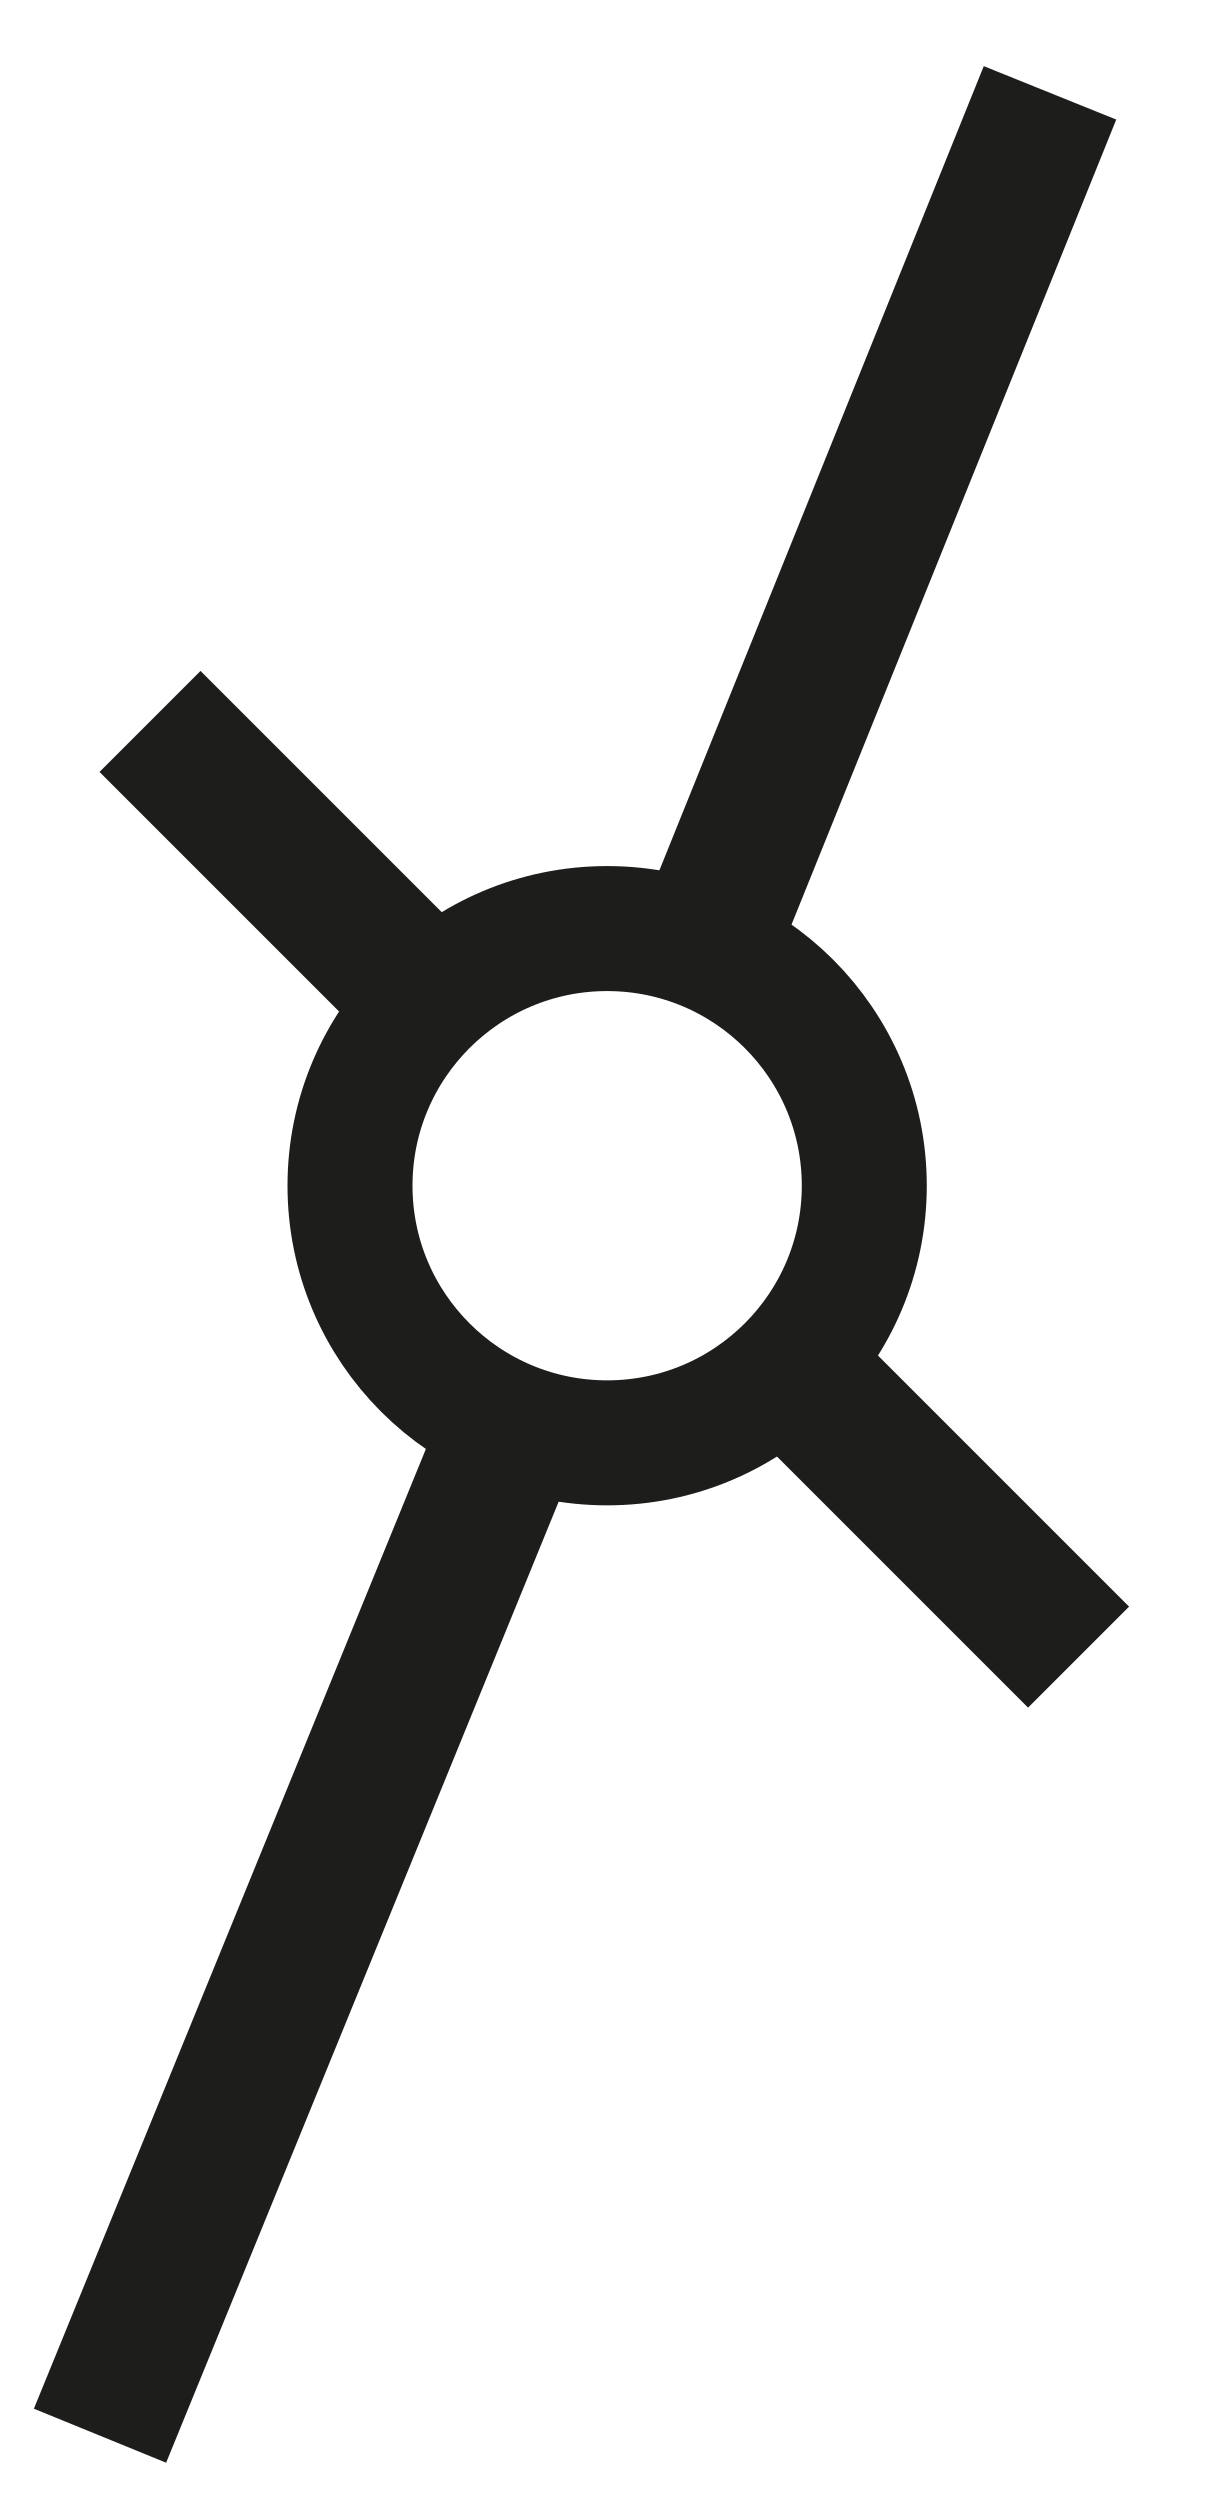
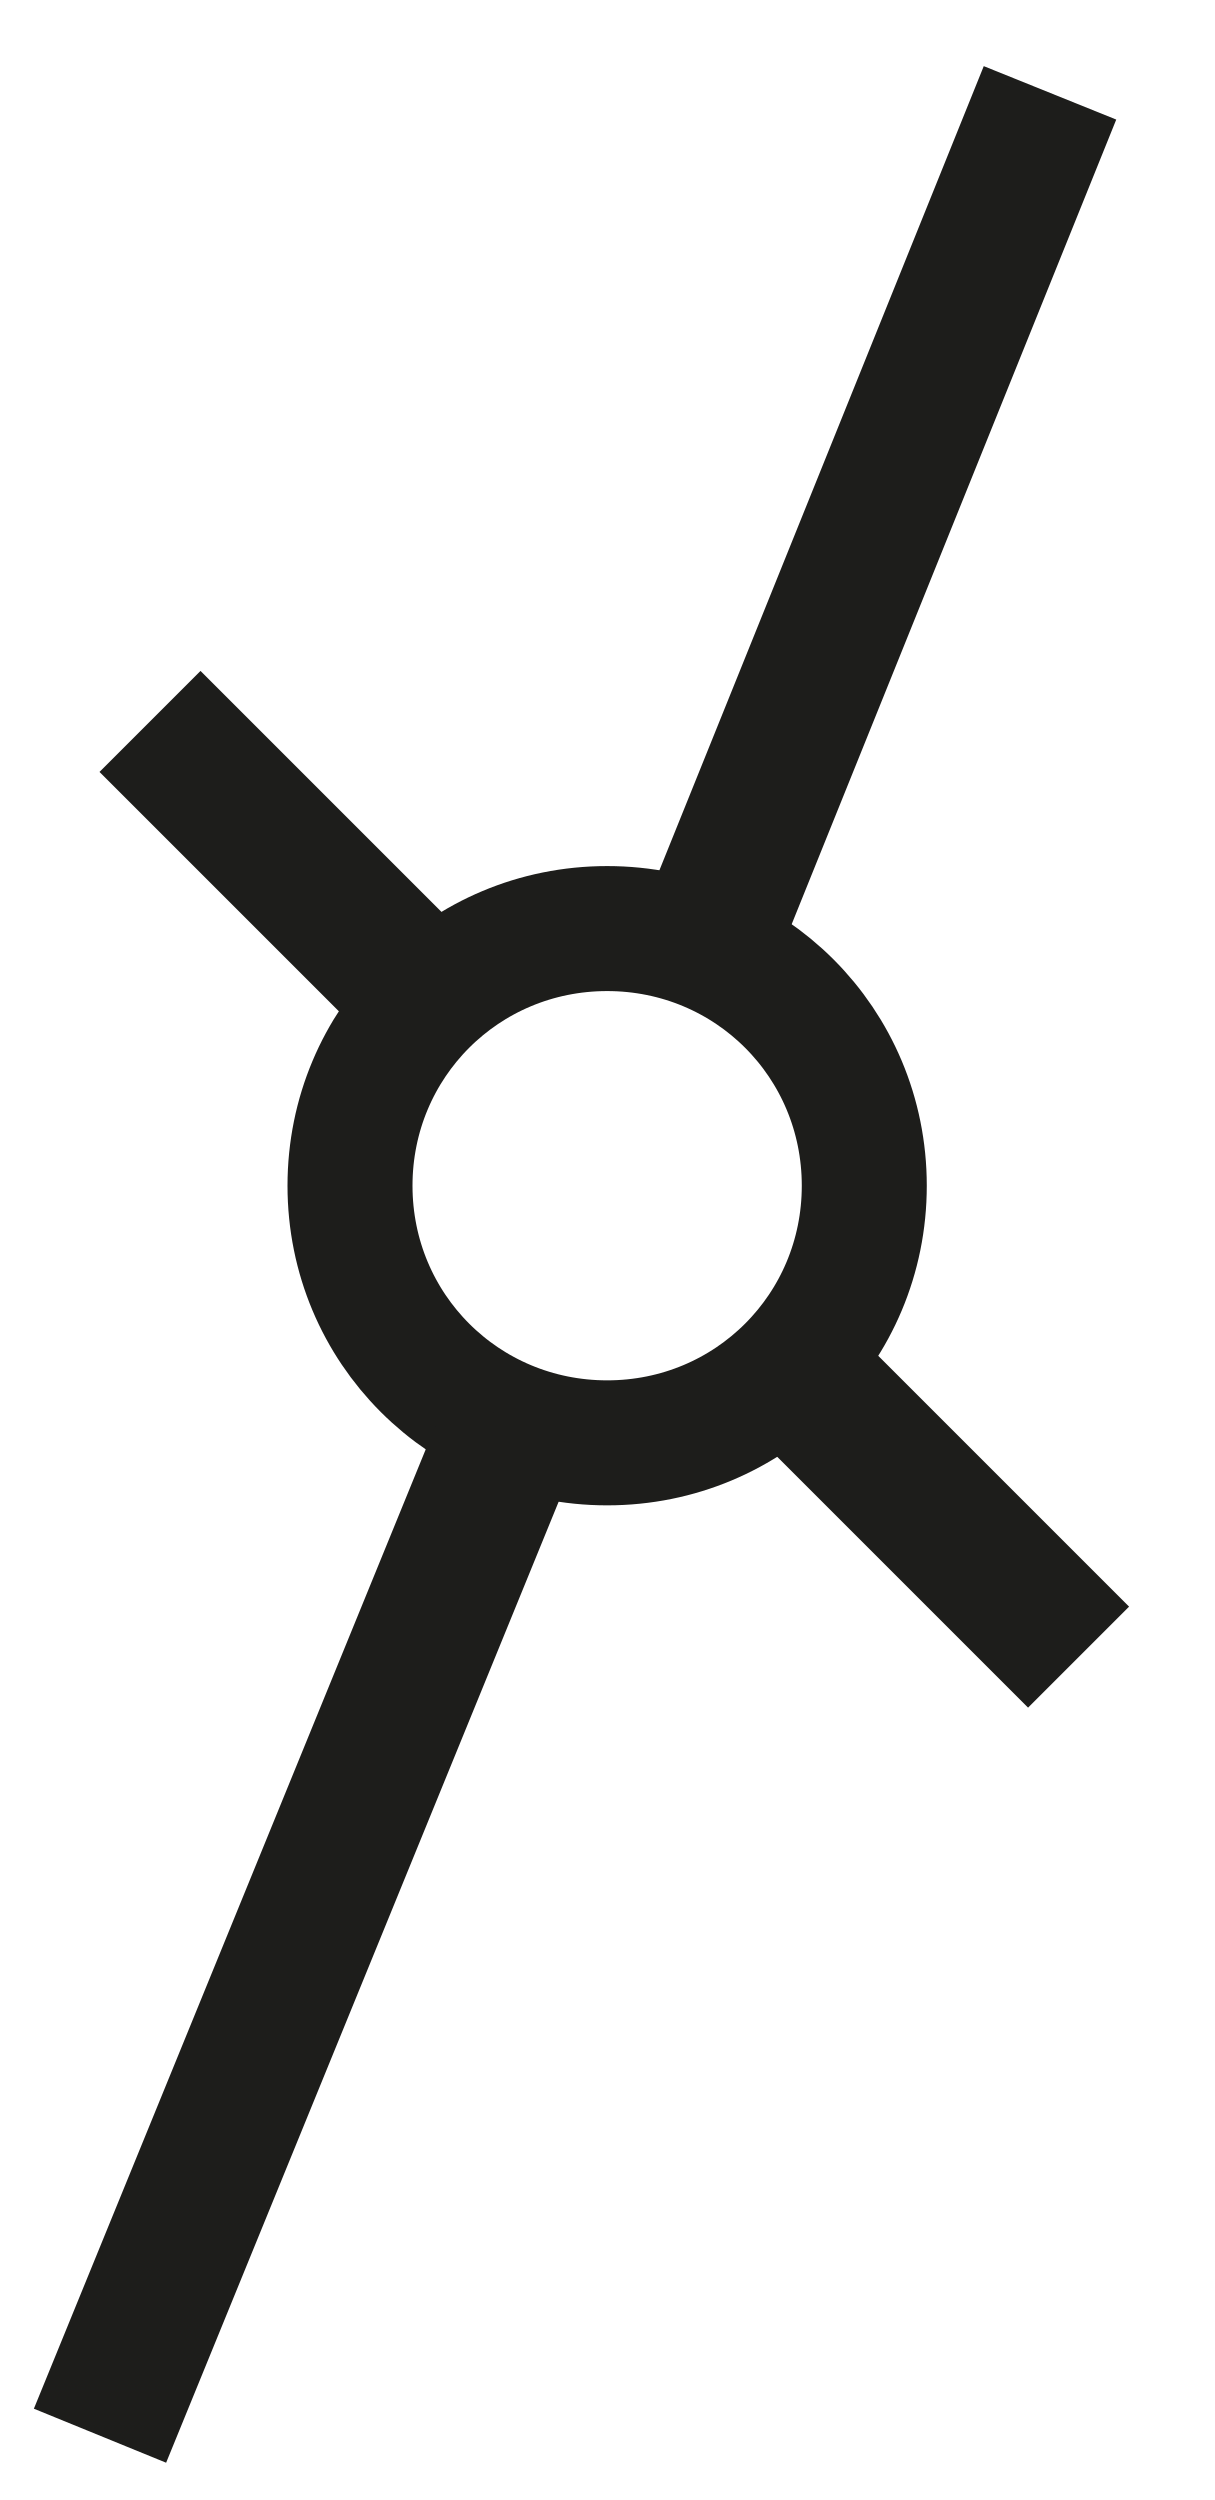
- <svg xmlns="http://www.w3.org/2000/svg" version="1.1" id="main" x="0px" y="0px" viewBox="0 0 17 35" style="enable-background:new 0 0 17 35;" xml:space="preserve">
-   <style type="text/css">
- 	.st0{fill:none;stroke:#1D1D1B;stroke-width:1.75;stroke-miterlimit:10;}
- 	.st1{fill:none;stroke:#1D1D1B;stroke-width:2;stroke-miterlimit:10;}
- </style>
-   <circle id="head" class="st0" cx="8.5" cy="16.6" r="3.6" />
-   <path id="leg2_1_" class="st1" d="M15.1,23.2l-4-4" />
-   <path id="leg1" class="st1" d="M1.4,34.1l5.8-14.2" />
-   <path id="arm2" class="st1" d="M9.9,13.2l4.8-11.9" />
-   <path id="arm1" class="st1" d="M6.1,14.1l-4-4" />
+ <svg xmlns="http://www.w3.org/2000/svg" version="1.2" baseProfile="tiny" id="main" x="0px" y="0px" viewBox="0 0 17 35" xml:space="preserve">
+   <path fill="none" stroke="#1D1D1B" stroke-width="1.75" stroke-miterlimit="10" d="M8.5,13c2,0,3.6,1.6,3.6,3.6s-1.6,3.6-3.6,3.6  s-3.6-1.6-3.6-3.6S6.5,13,8.5,13z" />
+   <path fill="none" stroke="#1D1D1B" stroke-width="2" stroke-miterlimit="10" d="M15.1,23.2l-4-4" />
+   <path fill="none" stroke="#1D1D1B" stroke-width="2" stroke-miterlimit="10" d="M1.4,34.1l5.8-14.2" />
+   <path fill="none" stroke="#1D1D1B" stroke-width="2" stroke-miterlimit="10" d="M9.9,13.2l4.8-11.9" />
+   <path fill="none" stroke="#1D1D1B" stroke-width="2" stroke-miterlimit="10" d="M6.1,14.1l-4-4" />
</svg>
